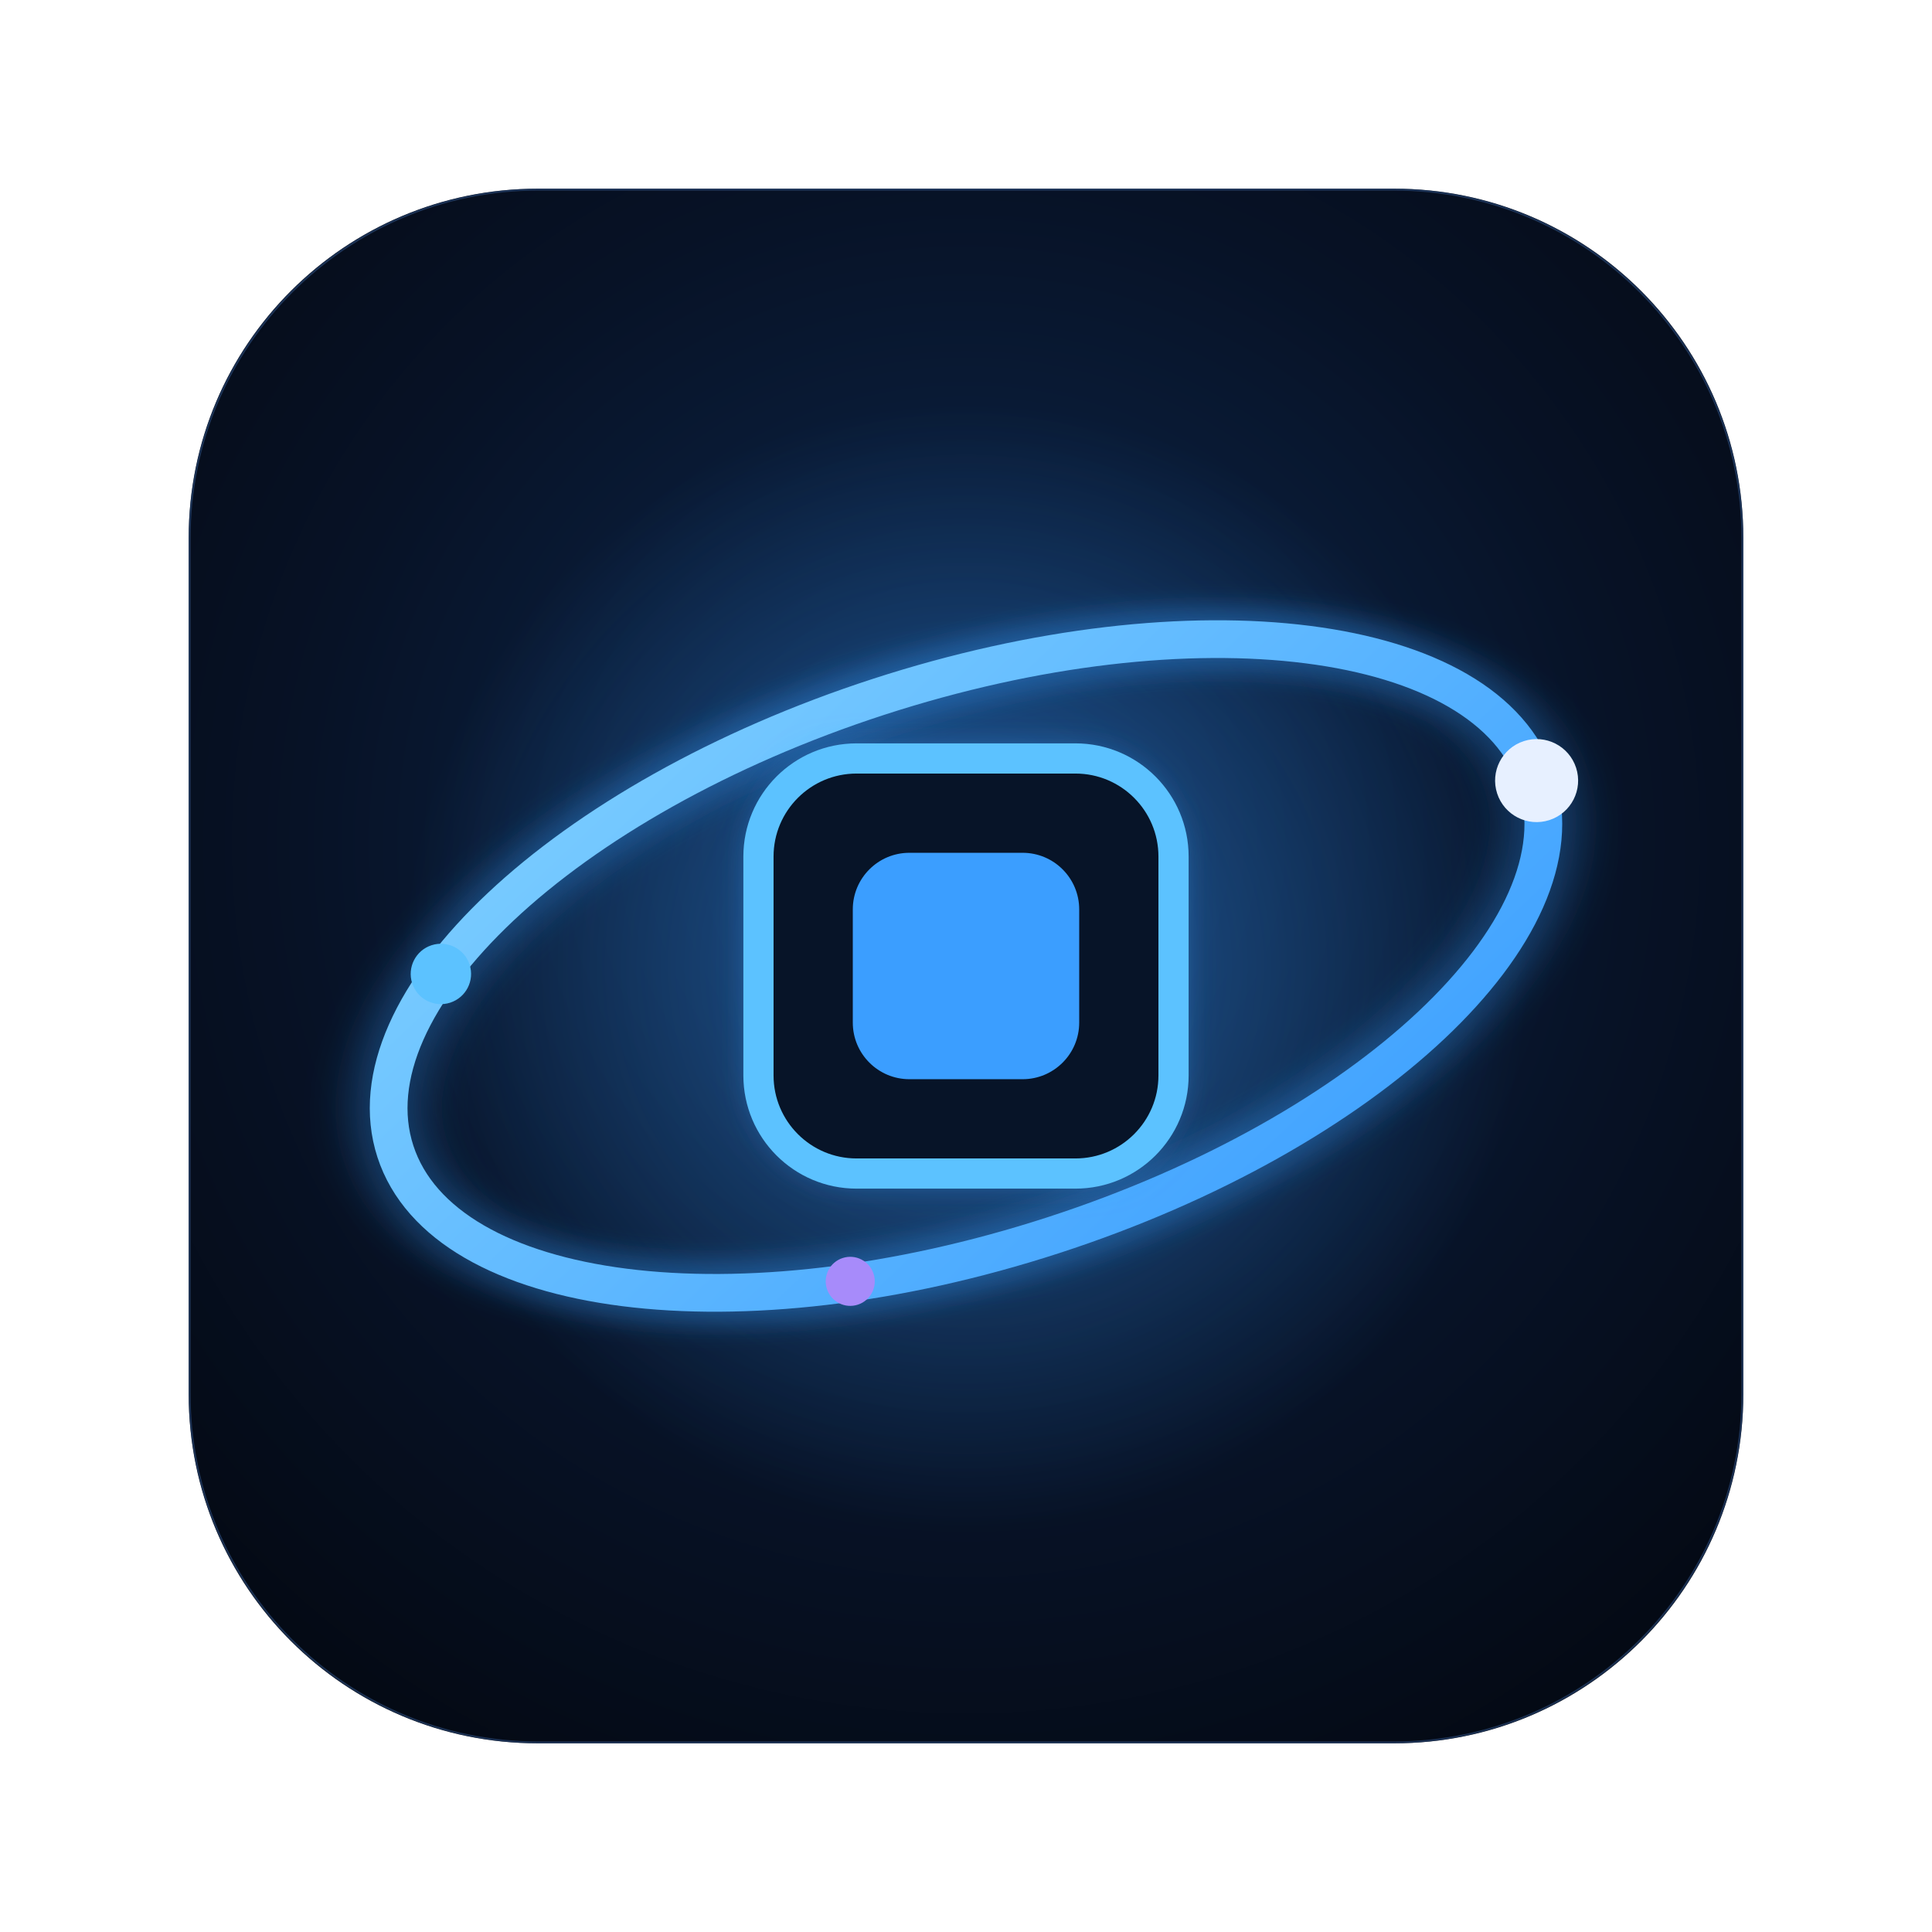
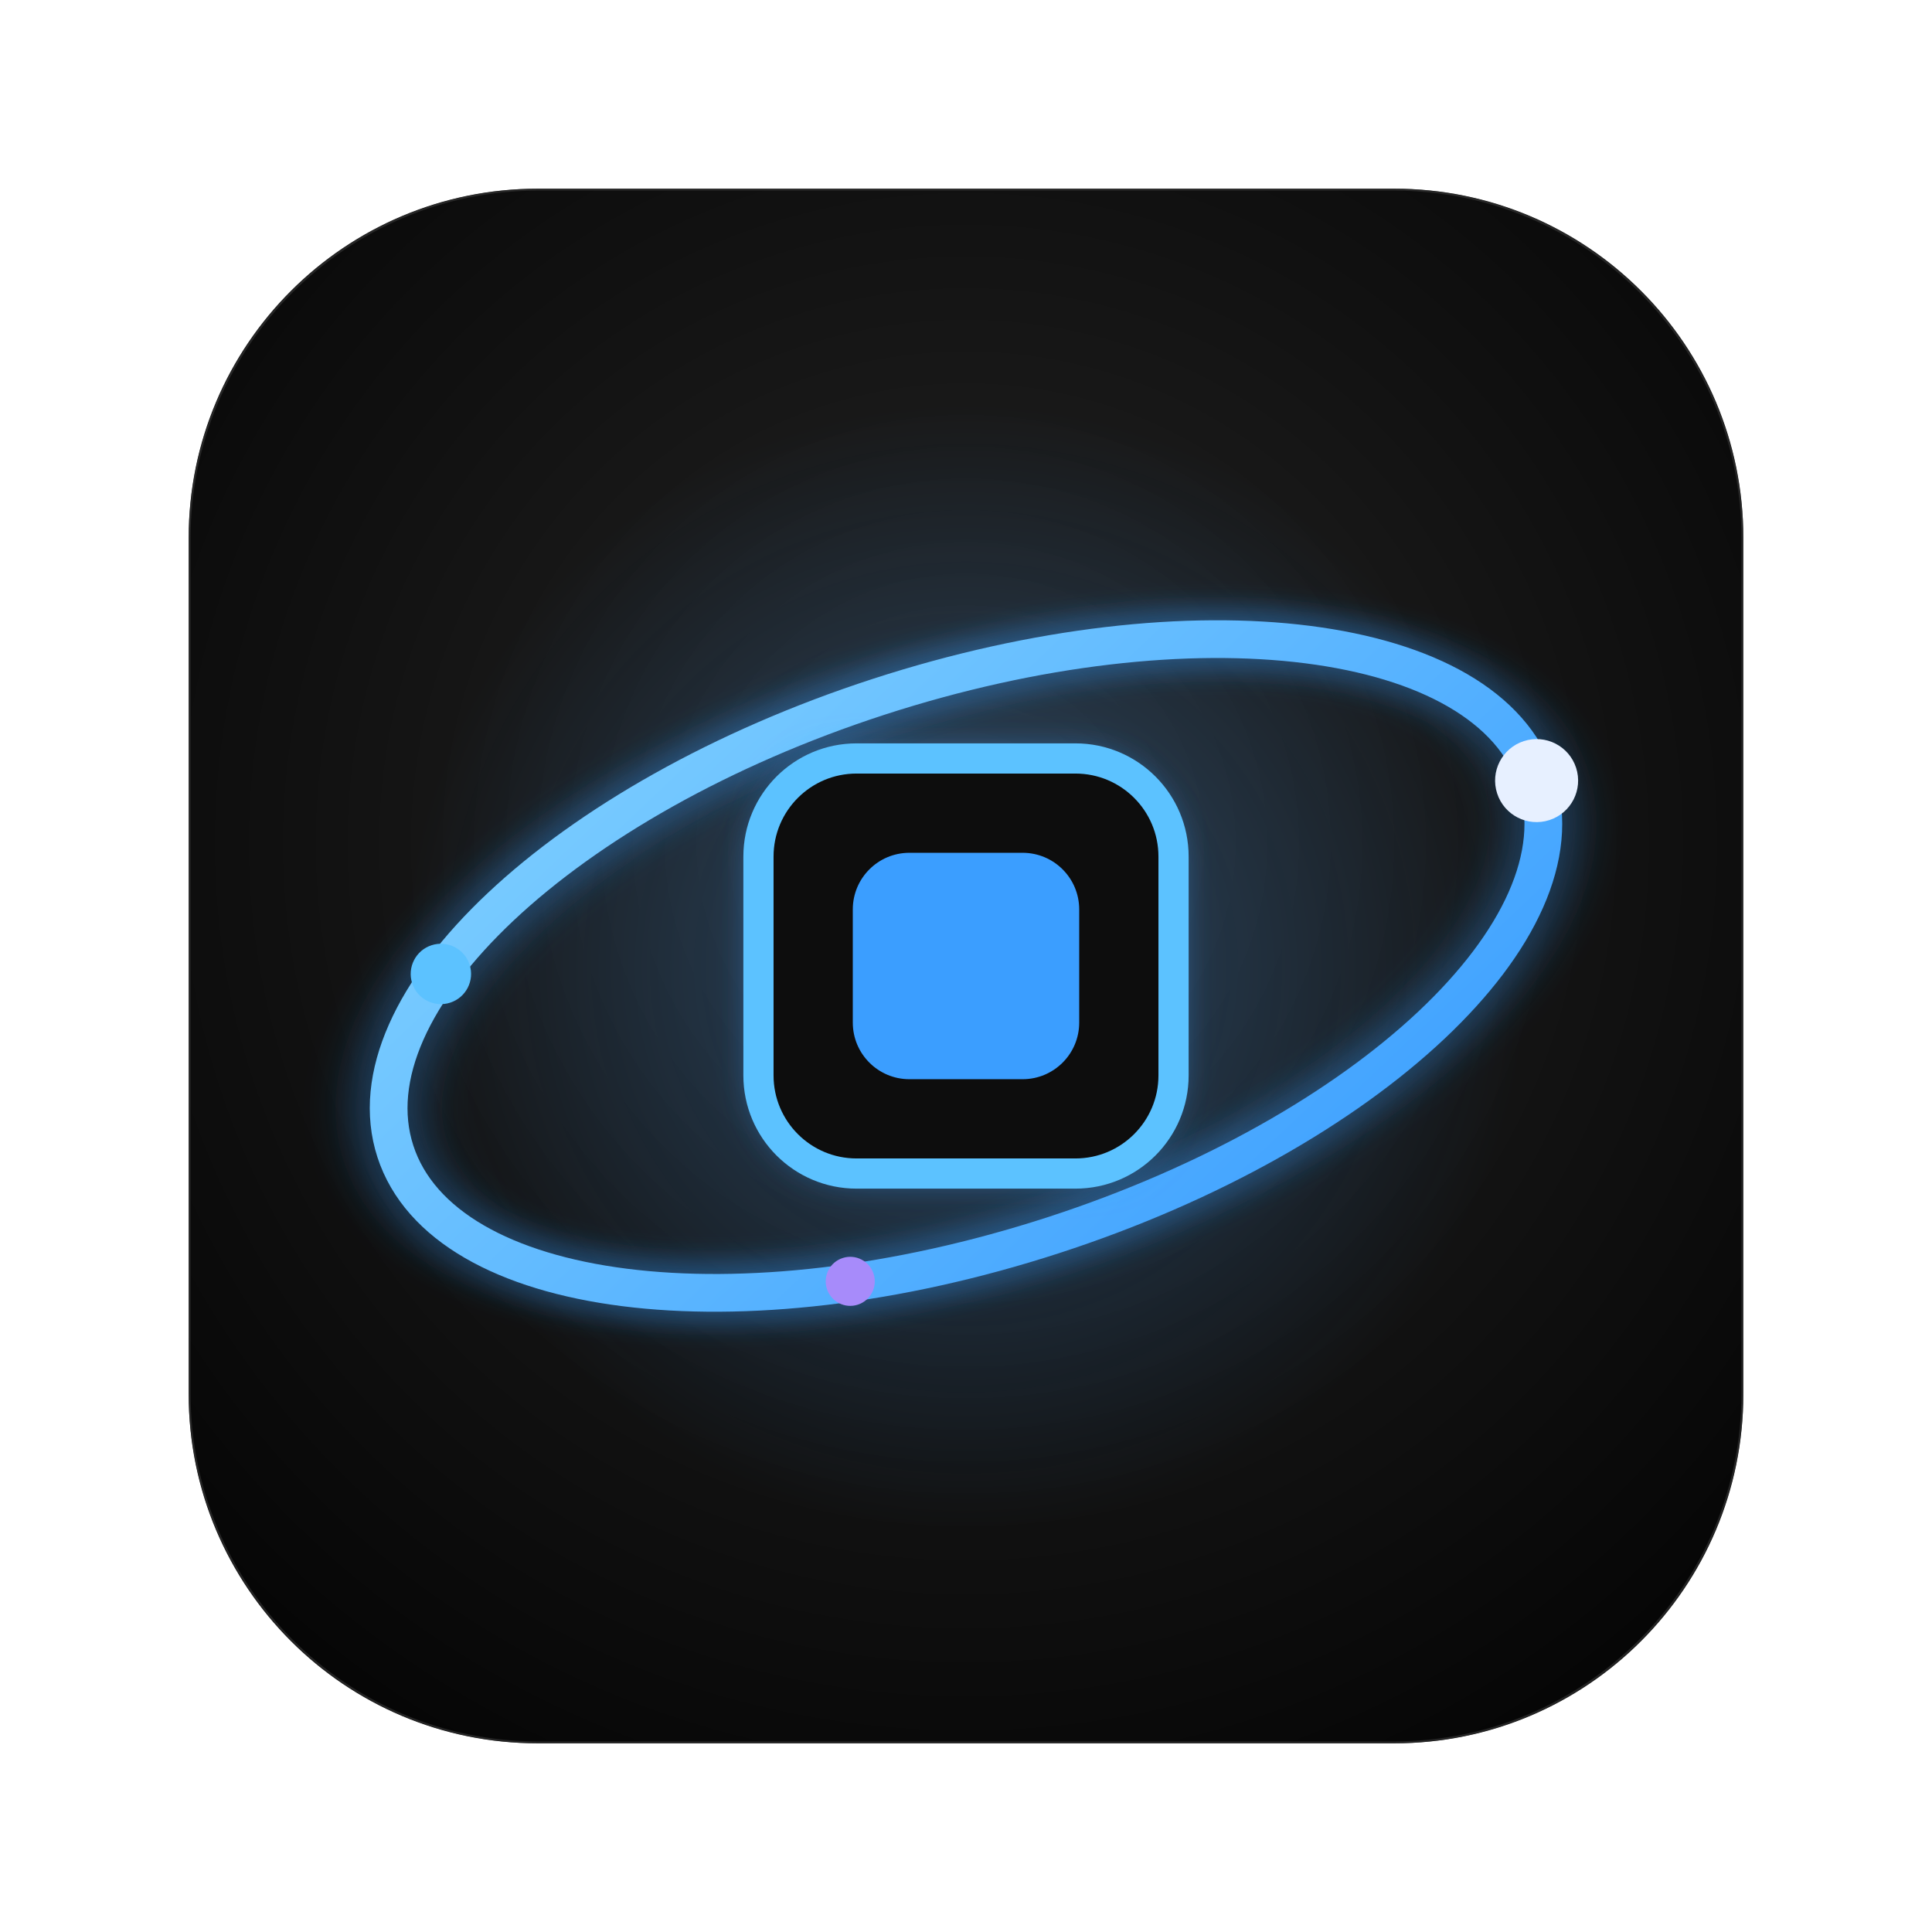
<svg xmlns="http://www.w3.org/2000/svg" viewBox="0 0 1024 1024" width="1024" height="1024">
  <defs>
    <radialGradient id="bg" cx="50%" cy="42%" r="70%">
-       <stop offset="0" stop-color="#0d2a52" />
-       <stop offset=".62" stop-color="#071226" />
-       <stop offset="1" stop-color="#040913" />
+       <stop offset="0" stop-color="#262626" />
+       <stop offset=".62" stop-color="#111111" />
+       <stop offset="1" stop-color="#050505" />
    </radialGradient>
    <radialGradient id="glow" cx="50%" cy="50%" r="50%">
-       <stop offset="0" stop-color="#3b9eff" stop-opacity=".45" />
+       <stop offset="0" stop-color="#3b9eff" stop-opacity=".3" />
      <stop offset="1" stop-color="#3b9eff" stop-opacity="0" />
    </radialGradient>
    <linearGradient id="ring" x1="0" y1="0" x2="1" y2="1">
      <stop offset="0" stop-color="#7fd0ff" />
      <stop offset="1" stop-color="#3b9eff" />
    </linearGradient>
    <filter id="soft" x="-30%" y="-30%" width="160%" height="160%">
      <feGaussianBlur stdDeviation="10" />
    </filter>
  </defs>
  <rect x="100" y="100" width="824" height="824" rx="185" fill="url(#bg)" />
-   <rect x="100.5" y="100.5" width="823" height="823" rx="185" fill="none" stroke="#2a4a7a" stroke-opacity=".6" />
+   <rect x="100.5" y="100.5" width="823" height="823" rx="185" fill="none" stroke="#3a3a3a" stroke-opacity=".6" />
  <circle cx="512" cy="512" r="300" fill="url(#glow)" />
  <g transform="rotate(-18 512 512)">
    <ellipse cx="512" cy="512" rx="318" ry="150" fill="none" stroke="#3b9eff" stroke-opacity=".35" stroke-width="34" filter="url(#soft)" />
    <ellipse cx="512" cy="512" rx="318" ry="150" fill="none" stroke="url(#ring)" stroke-width="20" />
    <circle cx="830" cy="512" r="22" fill="#e7f0ff" />
    <circle cx="246" cy="430" r="16" fill="#5cc2ff" />
    <circle cx="402" cy="652" r="13" fill="#a78bfa" />
  </g>
  <rect x="402" y="402" width="220" height="220" rx="52" fill="#3b9eff" filter="url(#soft)" opacity=".7" />
-   <rect x="402" y="402" width="220" height="220" rx="52" fill="#071428" stroke="#5cc2ff" stroke-width="16" />
+   <rect x="402" y="402" width="220" height="220" rx="52" fill="#0d0d0d" stroke="#5cc2ff" stroke-width="16" />
  <rect x="452" y="452" width="120" height="120" rx="30" fill="#3b9eff" />
</svg>
